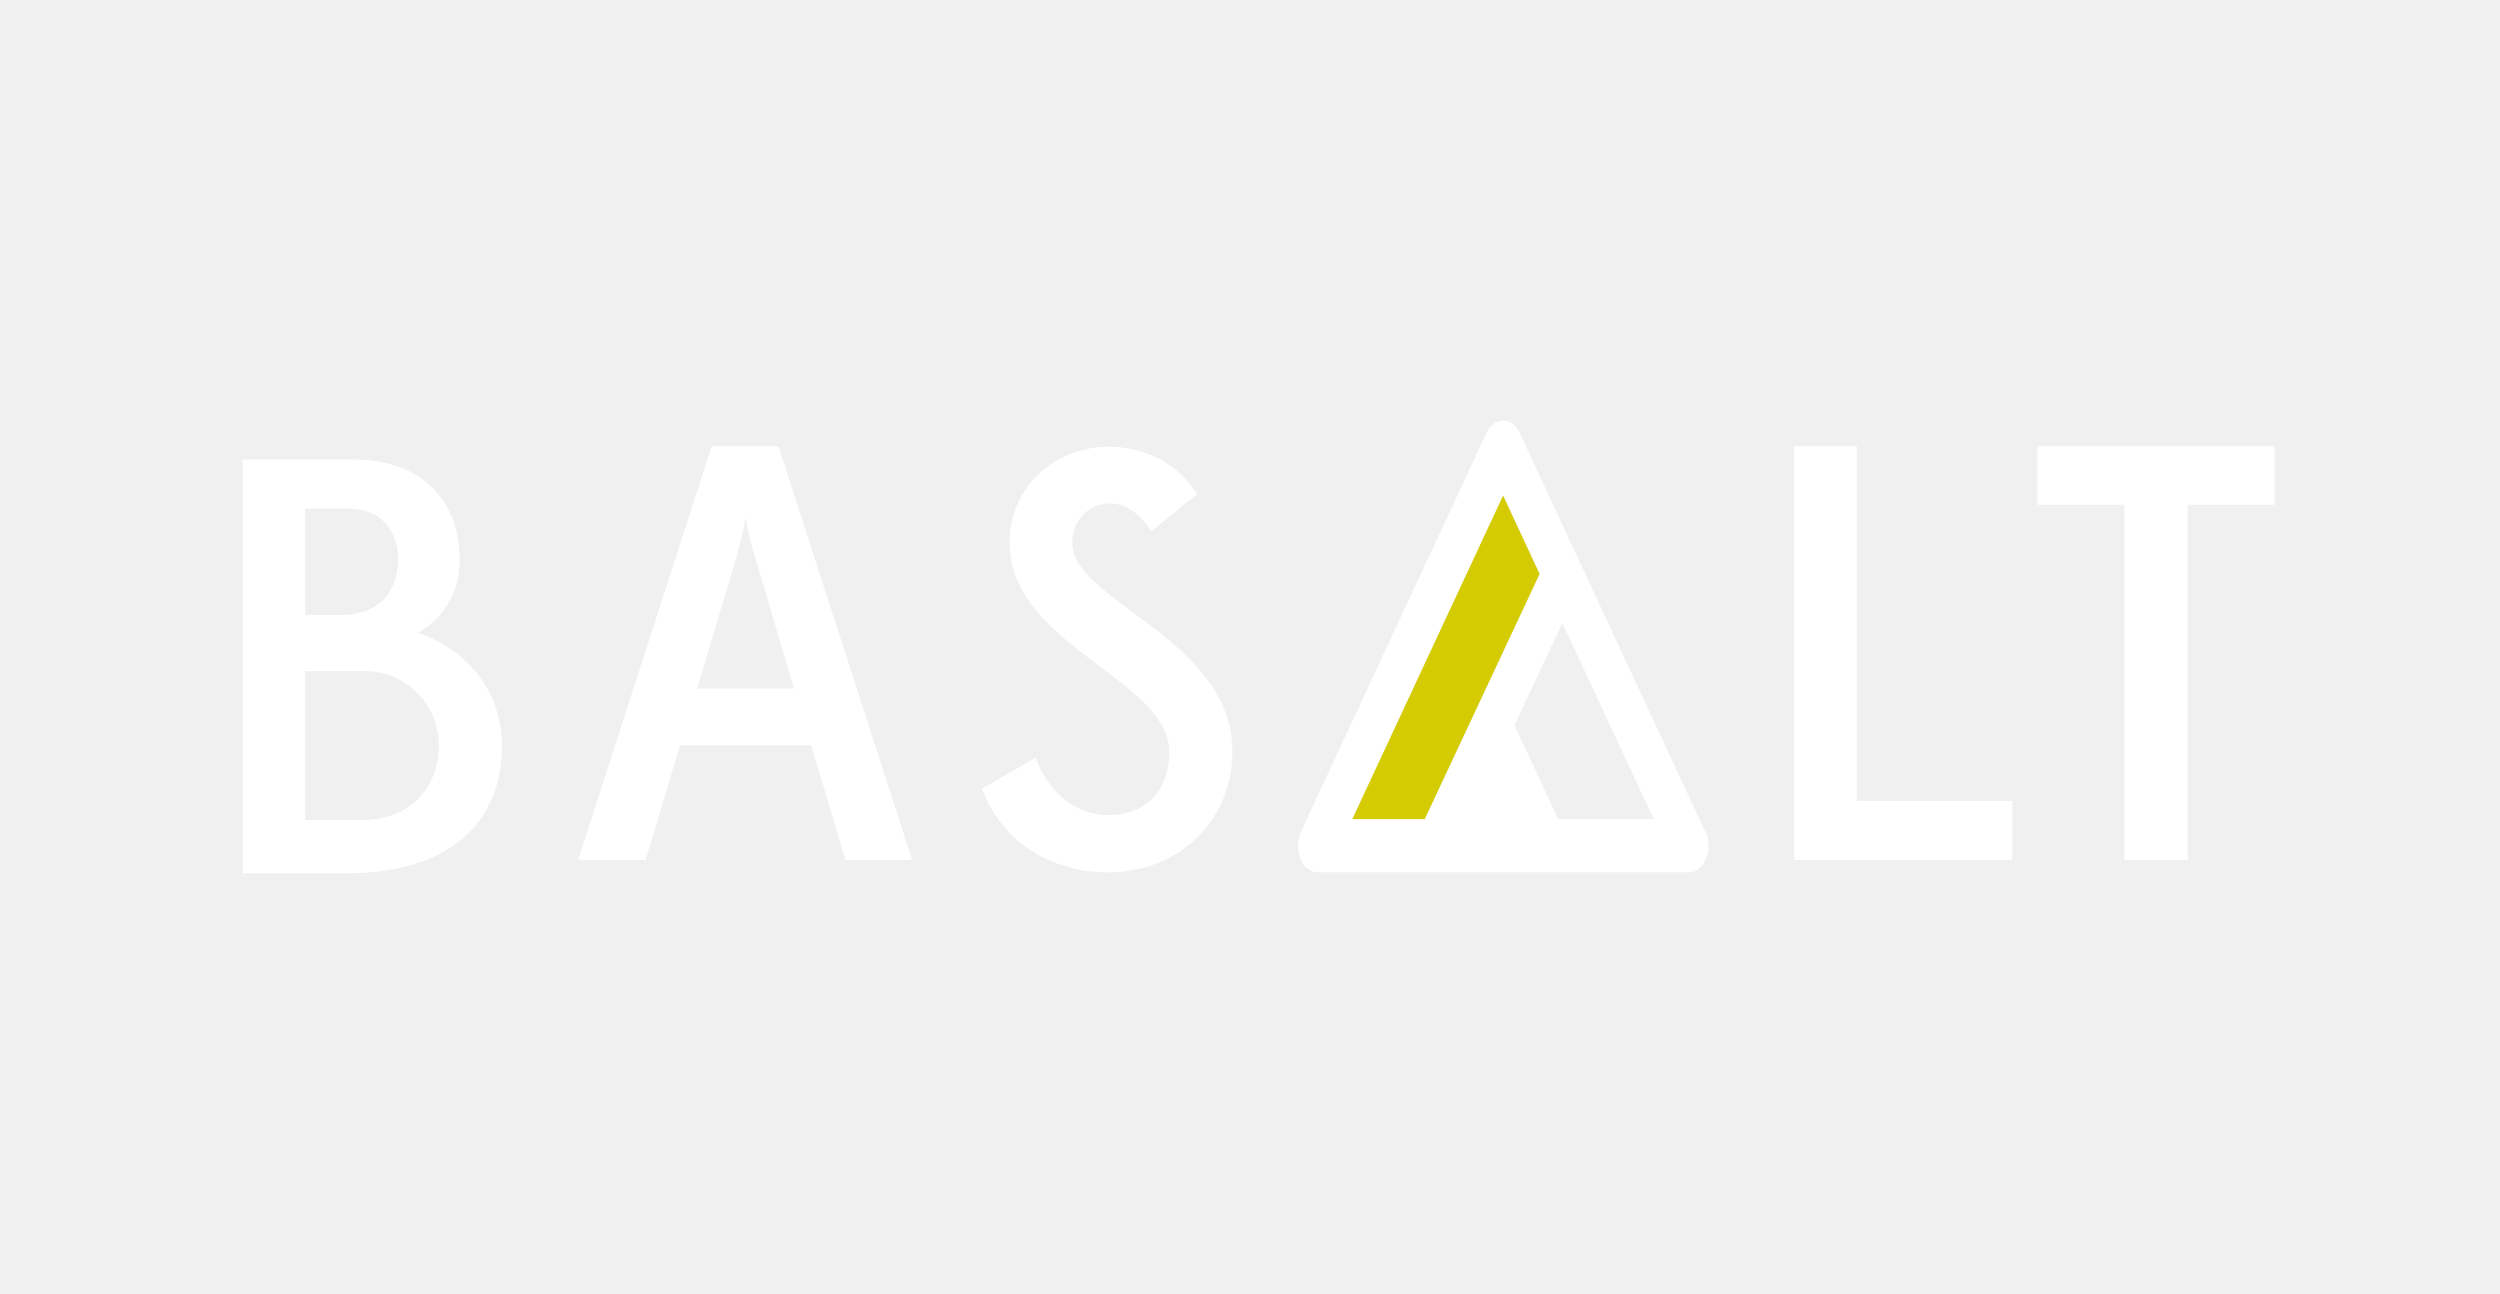
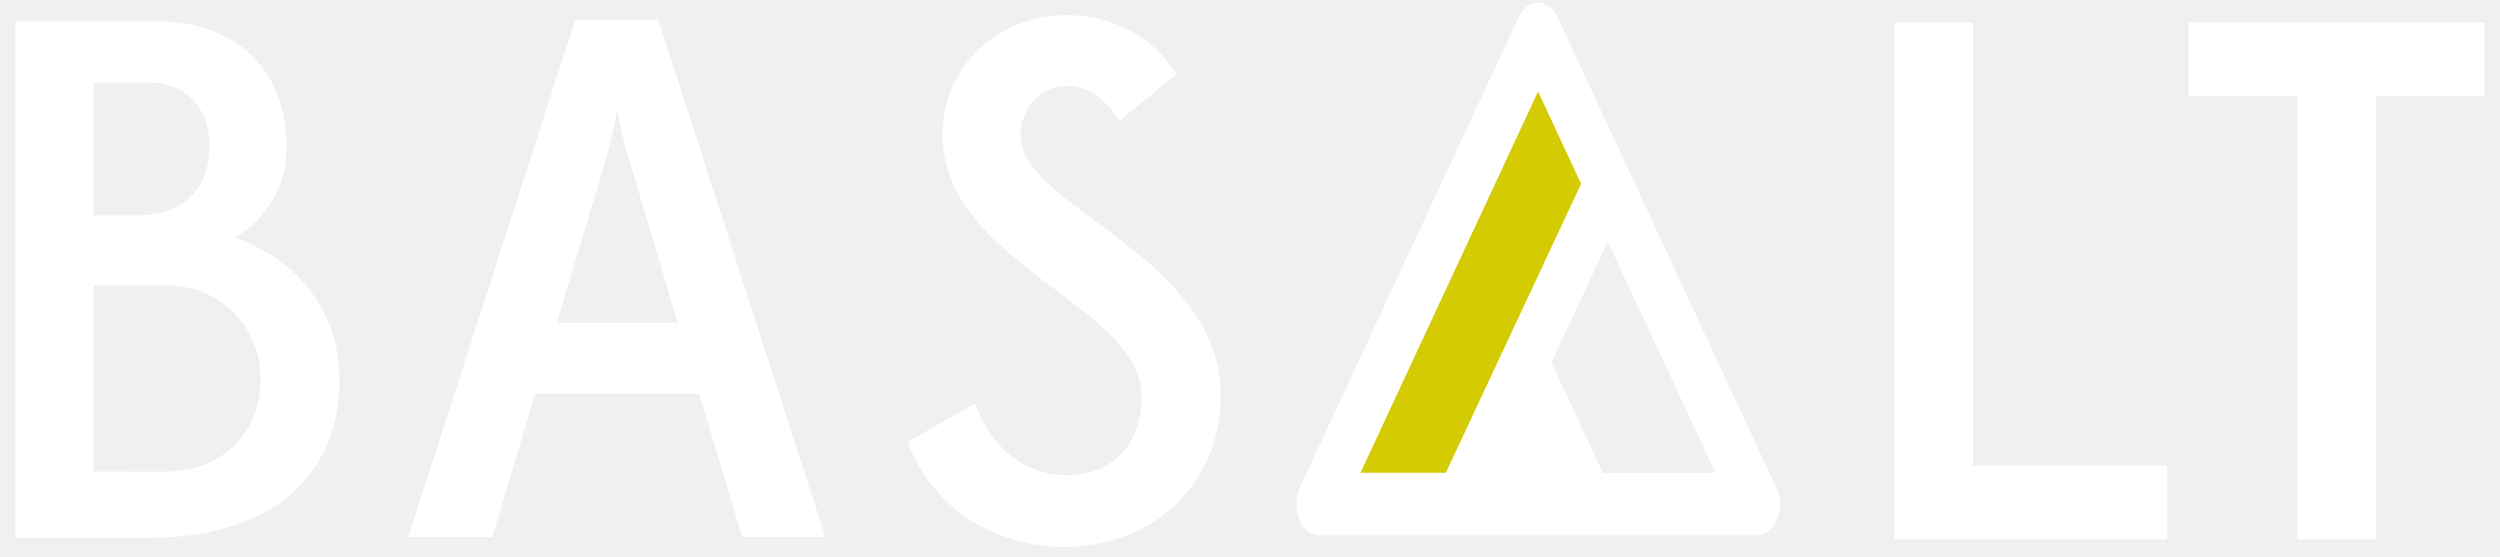
- <svg xmlns="http://www.w3.org/2000/svg" id="Layer_1" data-name="Layer 1" viewBox="0 0 518 268.09">
+ <svg xmlns="http://www.w3.org/2000/svg" id="Layer_1" data-name="Layer 1" viewBox="0 0 414.34 92.16">
  <defs>
    <style>.cls-1{fill:#fff;}.cls-2{fill:#d4cb02;}</style>
  </defs>
-   <path class="cls-1" d="M50.28,180.95V95.22H73.42c14,0,21.8,8.57,21.8,20.57a16.83,16.83,0,0,1-8.57,15.31C97.3,134.9,104,143.47,104,154.74c0,14.7-9.8,26.21-32.21,26.21Zm20.21-53.51c8.2,0,12-5,12-11.63,0-5.27-3.06-10.41-10.29-10.41H63.26v22ZM75,169.92c10.53,0,15.92-7.35,15.92-15.31a15.31,15.31,0,0,0-15.8-15.55H63.26v30.86Z" />
-   <path class="cls-1" d="M203.45,163.4,214.59,157c2.82,7.59,8.57,11.88,15.18,11.88,8,0,12.49-5.51,12.49-13,0-15.31-33.07-22-33.07-43.47,0-11.76,9.68-19.84,20.45-19.84,7.84,0,14.45,3.55,18.37,9.8l-9.43,7.71c-2.08-3.18-4.9-5.76-8.57-5.76-4.53,0-7.84,3.55-7.84,8.2,0,12.12,33.19,19.84,33.19,43.23,0,14.33-11.14,25-25.71,25C218.63,180.79,207.86,175.15,203.45,163.4Z" />
-   <path class="cls-1" d="M168.08,154.42H140.89l-7.1,23.76h-14l27.67-85.72h13.84L189,178.18H175.18Zm-23.64-11.76h20.08l-7.71-26a71.77,71.77,0,0,1-2.33-9.43,79.94,79.94,0,0,1-2.33,9.67Z" />
-   <path class="cls-1" d="M371.74,178.18V92.46h13v73.48h32.21v12.25Z" />
-   <path class="cls-1" d="M440.17,178.18v-73.6h-18V92.46h49.11v12.12h-18v73.6Z" />
-   <path class="cls-1" d="M352.93,171.47a6.58,6.58,0,0,1,1.09,3.77c0,3-1.78,5.5-4,5.5H272.91a4,4,0,0,1-3.48-2.87,7.31,7.31,0,0,1,.15-5.61l38.51-82.75c1.48-3.15,5.24-3.15,6.7,0Zm-10.28-1.74-18.93-40.64-9.92,21.18,9.07,19.46ZM319,118.92l-7.56-16.22-31.23,67h15Z" />
-   <polygon class="cls-2" points="311.44 102.69 319 118.92 295.2 169.73 280.2 169.73 311.44 102.69" />
+   <path class="cls-1" d="M2.55,89.16V3.52H25.68c13.95,0,21.78,8.56,21.78,20.55a16.82,16.82,0,0,1-8.56,15.29C49.54,43.16,56.26,51.72,56.26,63c0,14.68-9.79,26.18-32.18,26.18ZM22.74,35.7c8.2,0,12-5,12-11.62,0-5.26-3.06-10.4-10.28-10.4H15.52v22Zm4.53,42.46c10.52,0,15.91-7.34,15.91-15.29A15.29,15.29,0,0,0,27.39,47.32H15.52V78.15Z" />
+   <path class="cls-1" d="M150.44,73.25l11.13-6.36c2.81,7.59,8.56,11.87,15.17,11.87,8,0,12.48-5.51,12.48-13,0-15.29-33-22-33-43.43,0-11.75,9.67-19.82,20.43-19.82,7.83,0,14.44,3.55,18.35,9.79L185.55,20c-2.08-3.18-4.89-5.75-8.56-5.75-4.53,0-7.83,3.55-7.83,8.2,0,12.11,33.16,19.82,33.16,43.19,0,14.32-11.13,25-25.69,25C165.61,90.63,154.85,85,150.44,73.25Z" />
+   <path class="cls-1" d="M115.87,65.29H88.7L81.61,89H67.66L95.31,3.38h13.83L136.79,89H123ZM92.25,53.54h20.07L104.61,27.6a71.71,71.71,0,0,1-2.33-9.42A79.87,79.87,0,0,1,100,27.85Z" />
+   <path class="cls-1" d="M314,89.4V3.76h13V77.17h32.18V89.4Z" />
+   <path class="cls-1" d="M380.71,89.4V15.87h-18V3.76h49.06V15.87h-18V89.4Z" />
+   <path class="cls-1" d="M294,80a6.2,6.2,0,0,1,1,3.55c0,2.86-1.68,5.18-3.75,5.18H218.61A3.75,3.75,0,0,1,215.33,86a6.89,6.89,0,0,1,.14-5.29l36.29-78c1.39-3,4.94-3,6.32,0Zm-9.69-1.64-17.84-38.3-9.35,20,8.54,18.33ZM262,30.47l-7.12-15.29L225.49,78.35h14.13Z" />
+   <polygon class="cls-2" points="254.92 15.18 262.04 30.47 239.62 78.35 225.49 78.35 254.92 15.18" />
</svg>
